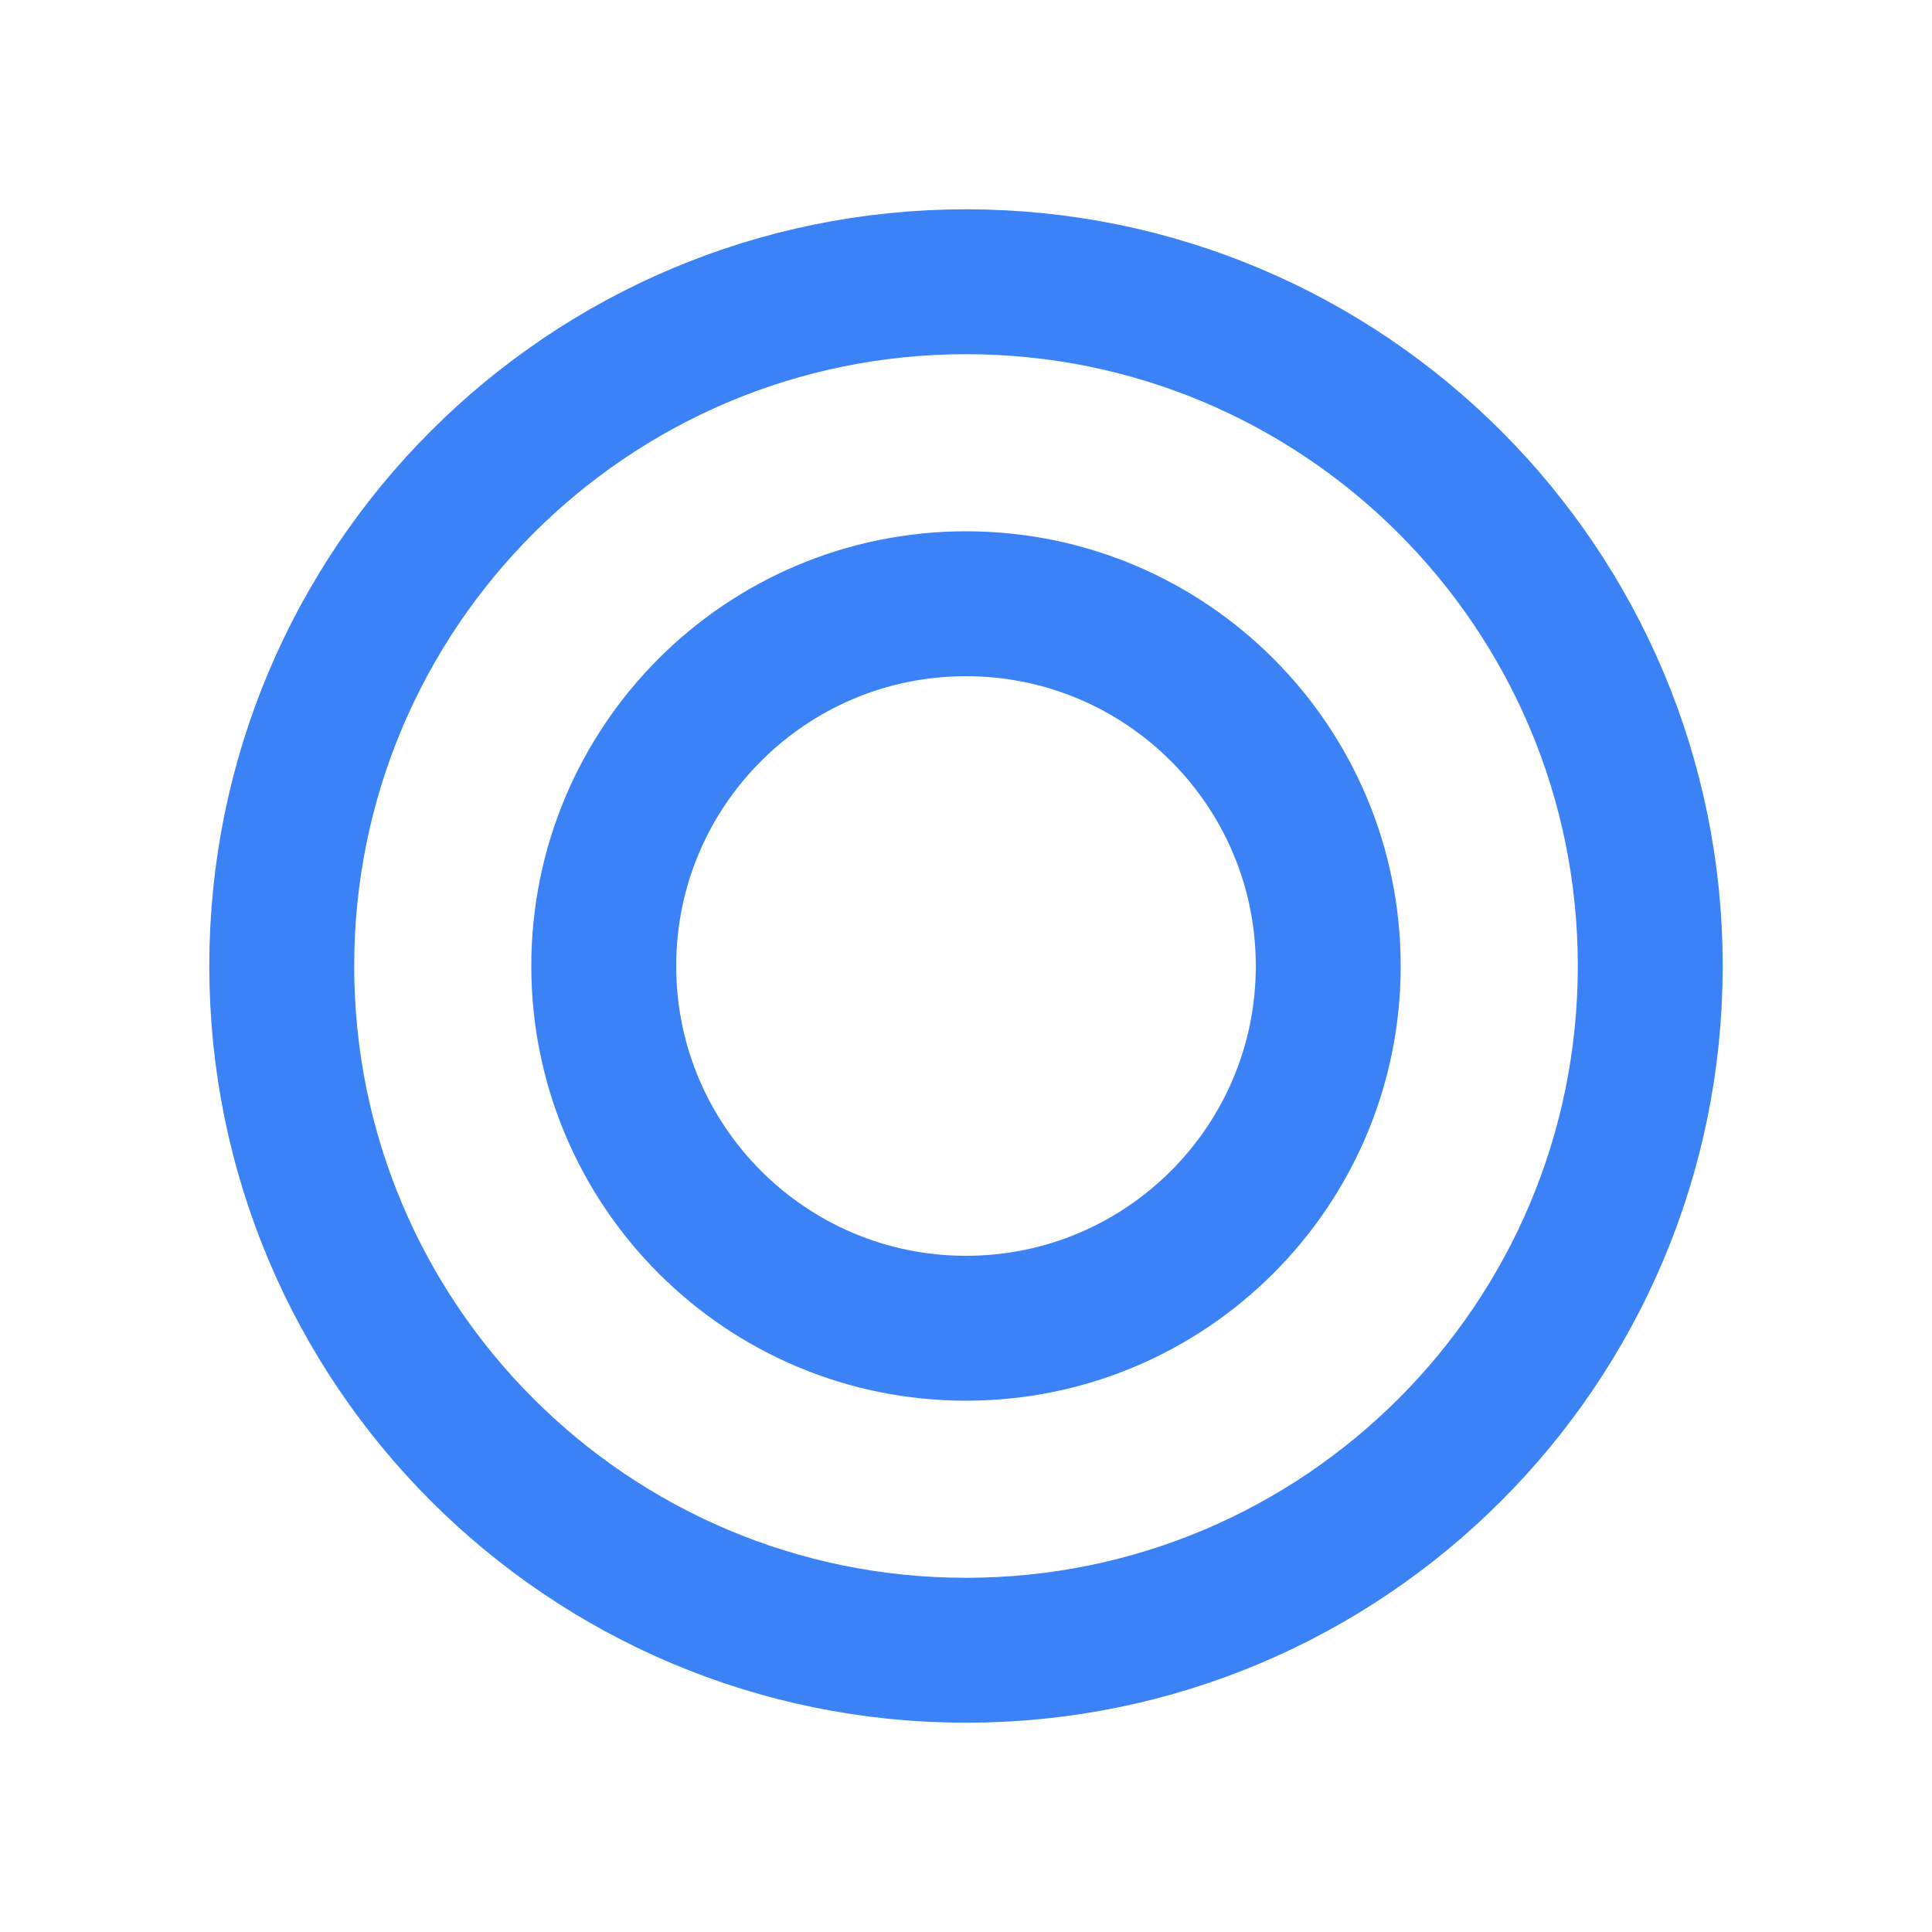
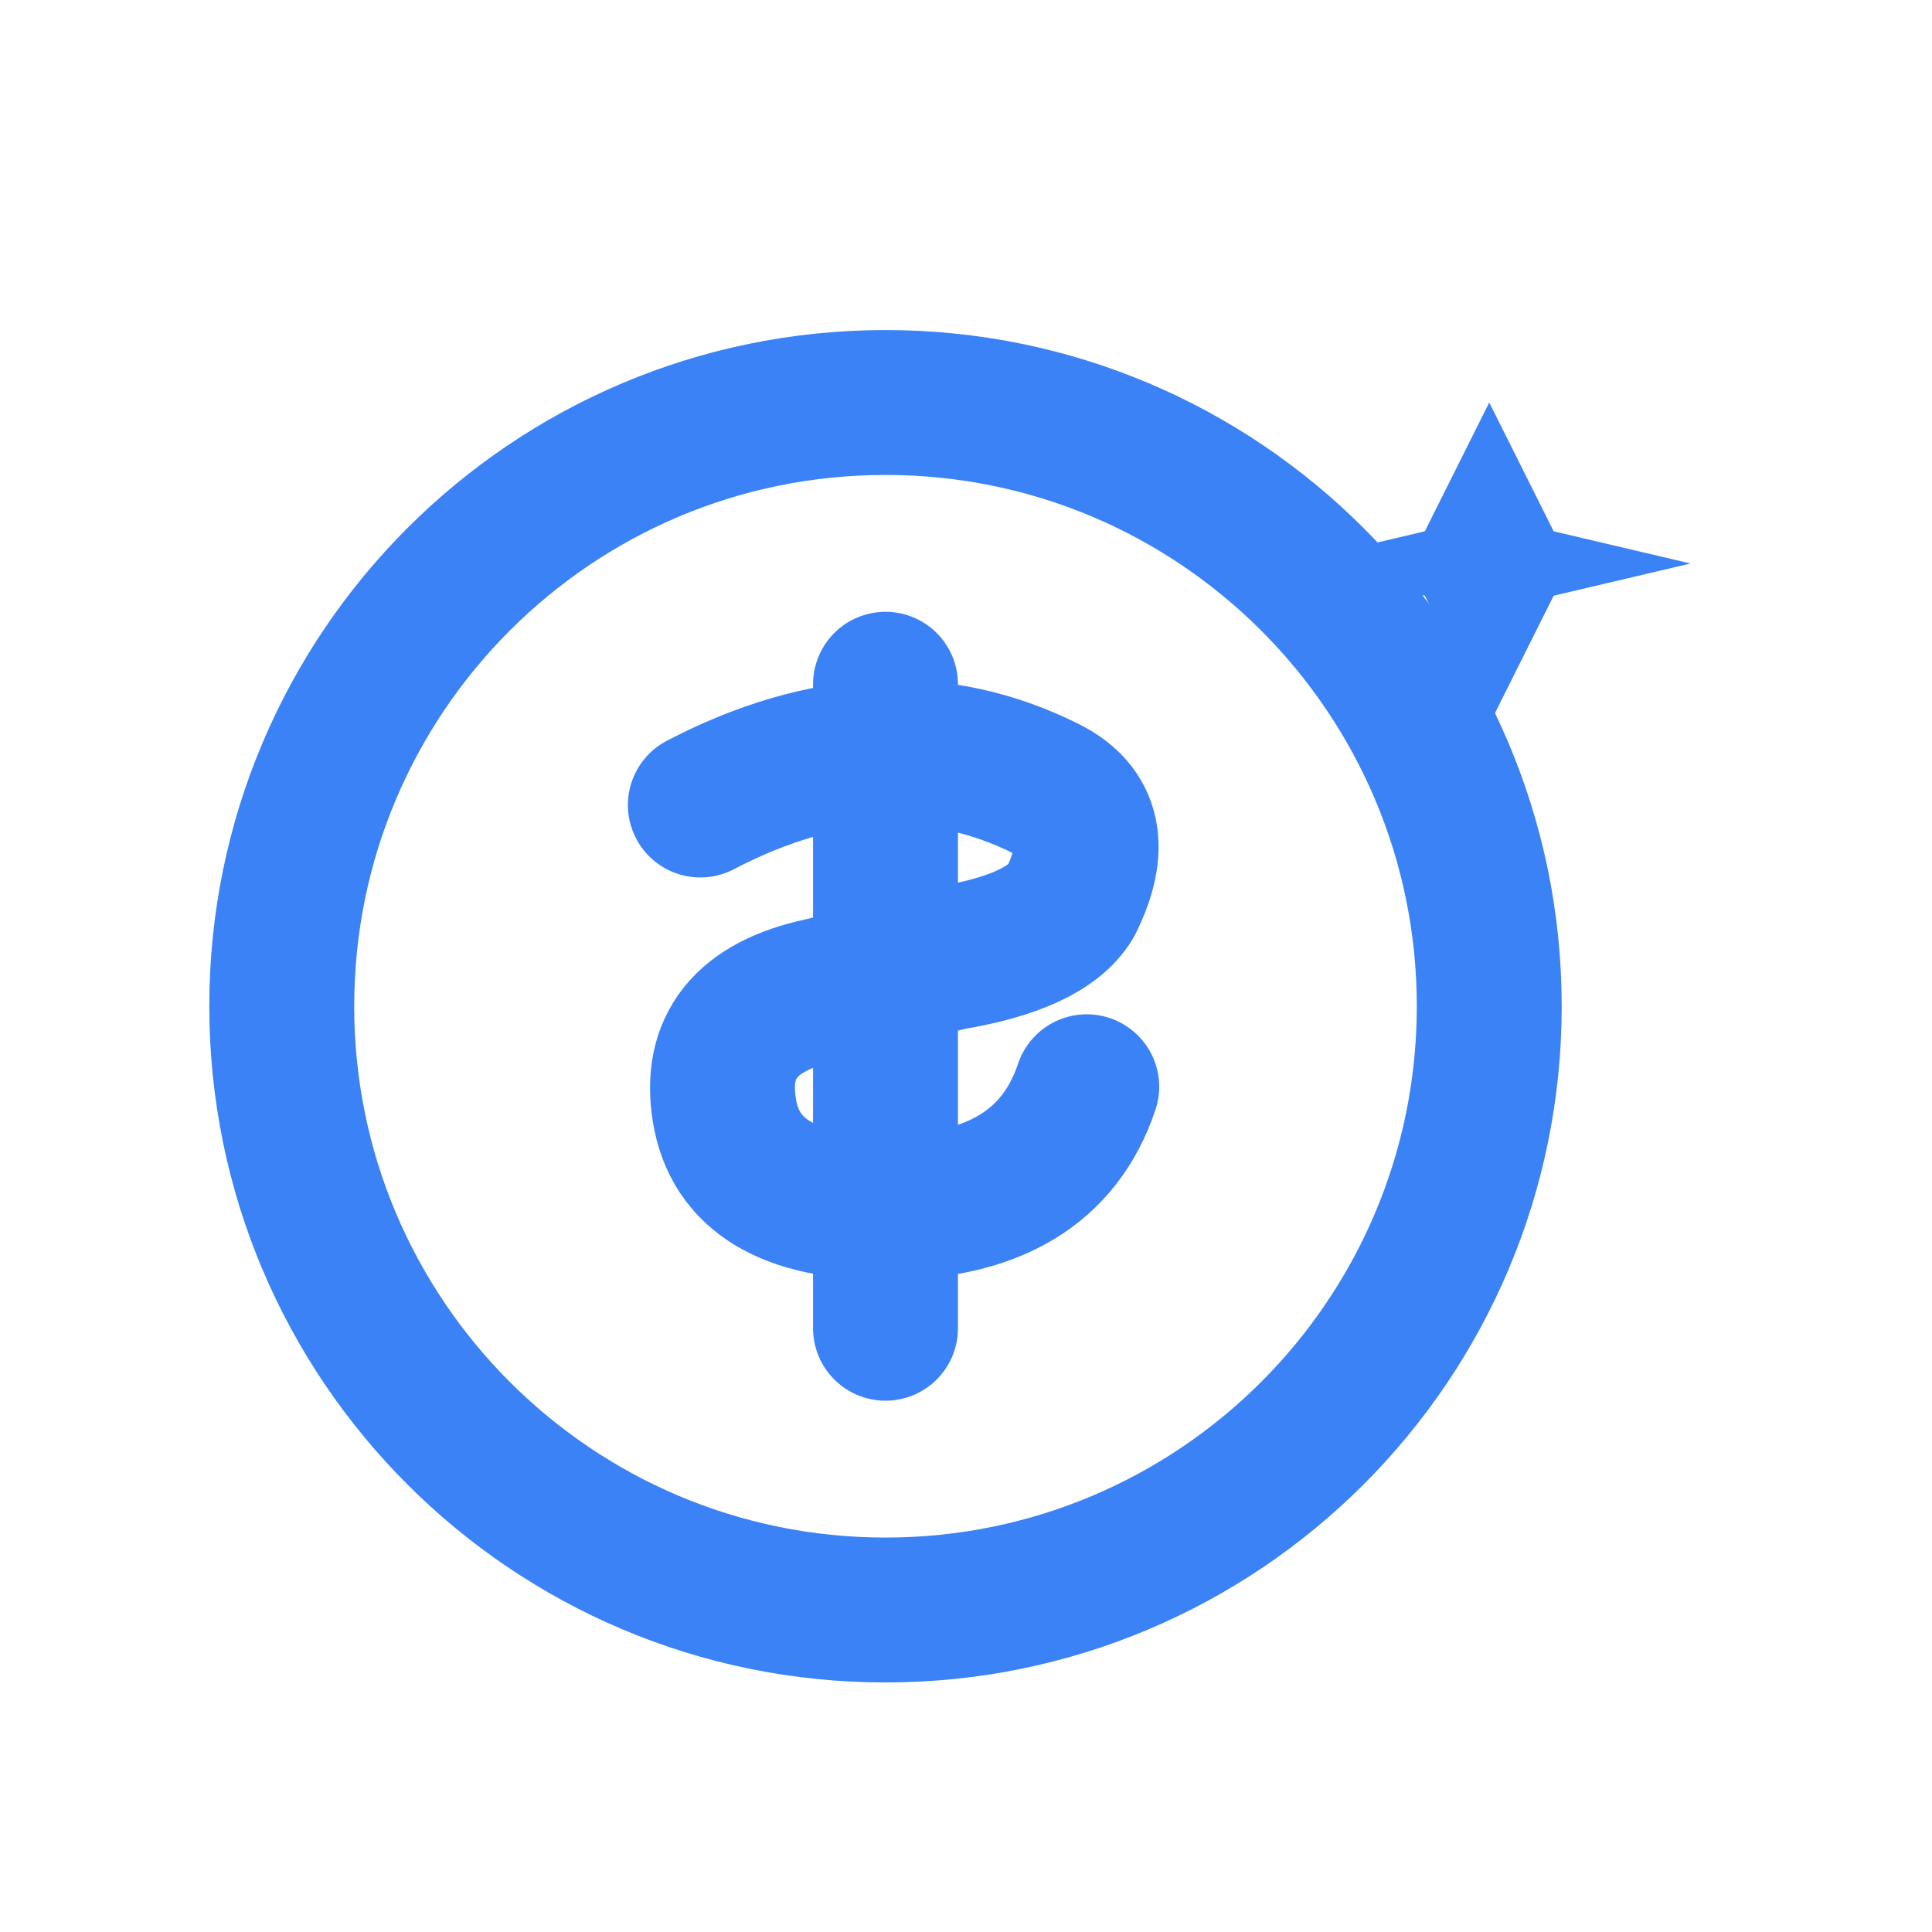
<svg xmlns="http://www.w3.org/2000/svg" viewBox="0 0 24 24" fill="none" stroke="#3b82f6" stroke-width="1.8" stroke-linecap="round" stroke-linejoin="round">
-   <circle cx="12" cy="12" r="8.5" />
-   <circle cx="12" cy="12" r="4.5" />
+   <circle cx="11" cy="12.5" r="7.5" />
+   <path d="M11 8.5 V16.5 M8.7 10 Q11 8.8 13 9.8 Q13.8 10.2 13.3 11.2 Q13 11.7 11.8 11.9 L10.2 12.3 Q8.8 12.6 9 13.8 Q9.2 15 11 15 Q13 15 13.5 13.5" />
+   <path d="M18.5 5 L19.3 6.6 L21 7 L19.3 7.4 L18.5 9 L17.7 7.4 L16 7 L17.7 6.6 Z" fill="#3b82f6" stroke="none" />
</svg>
